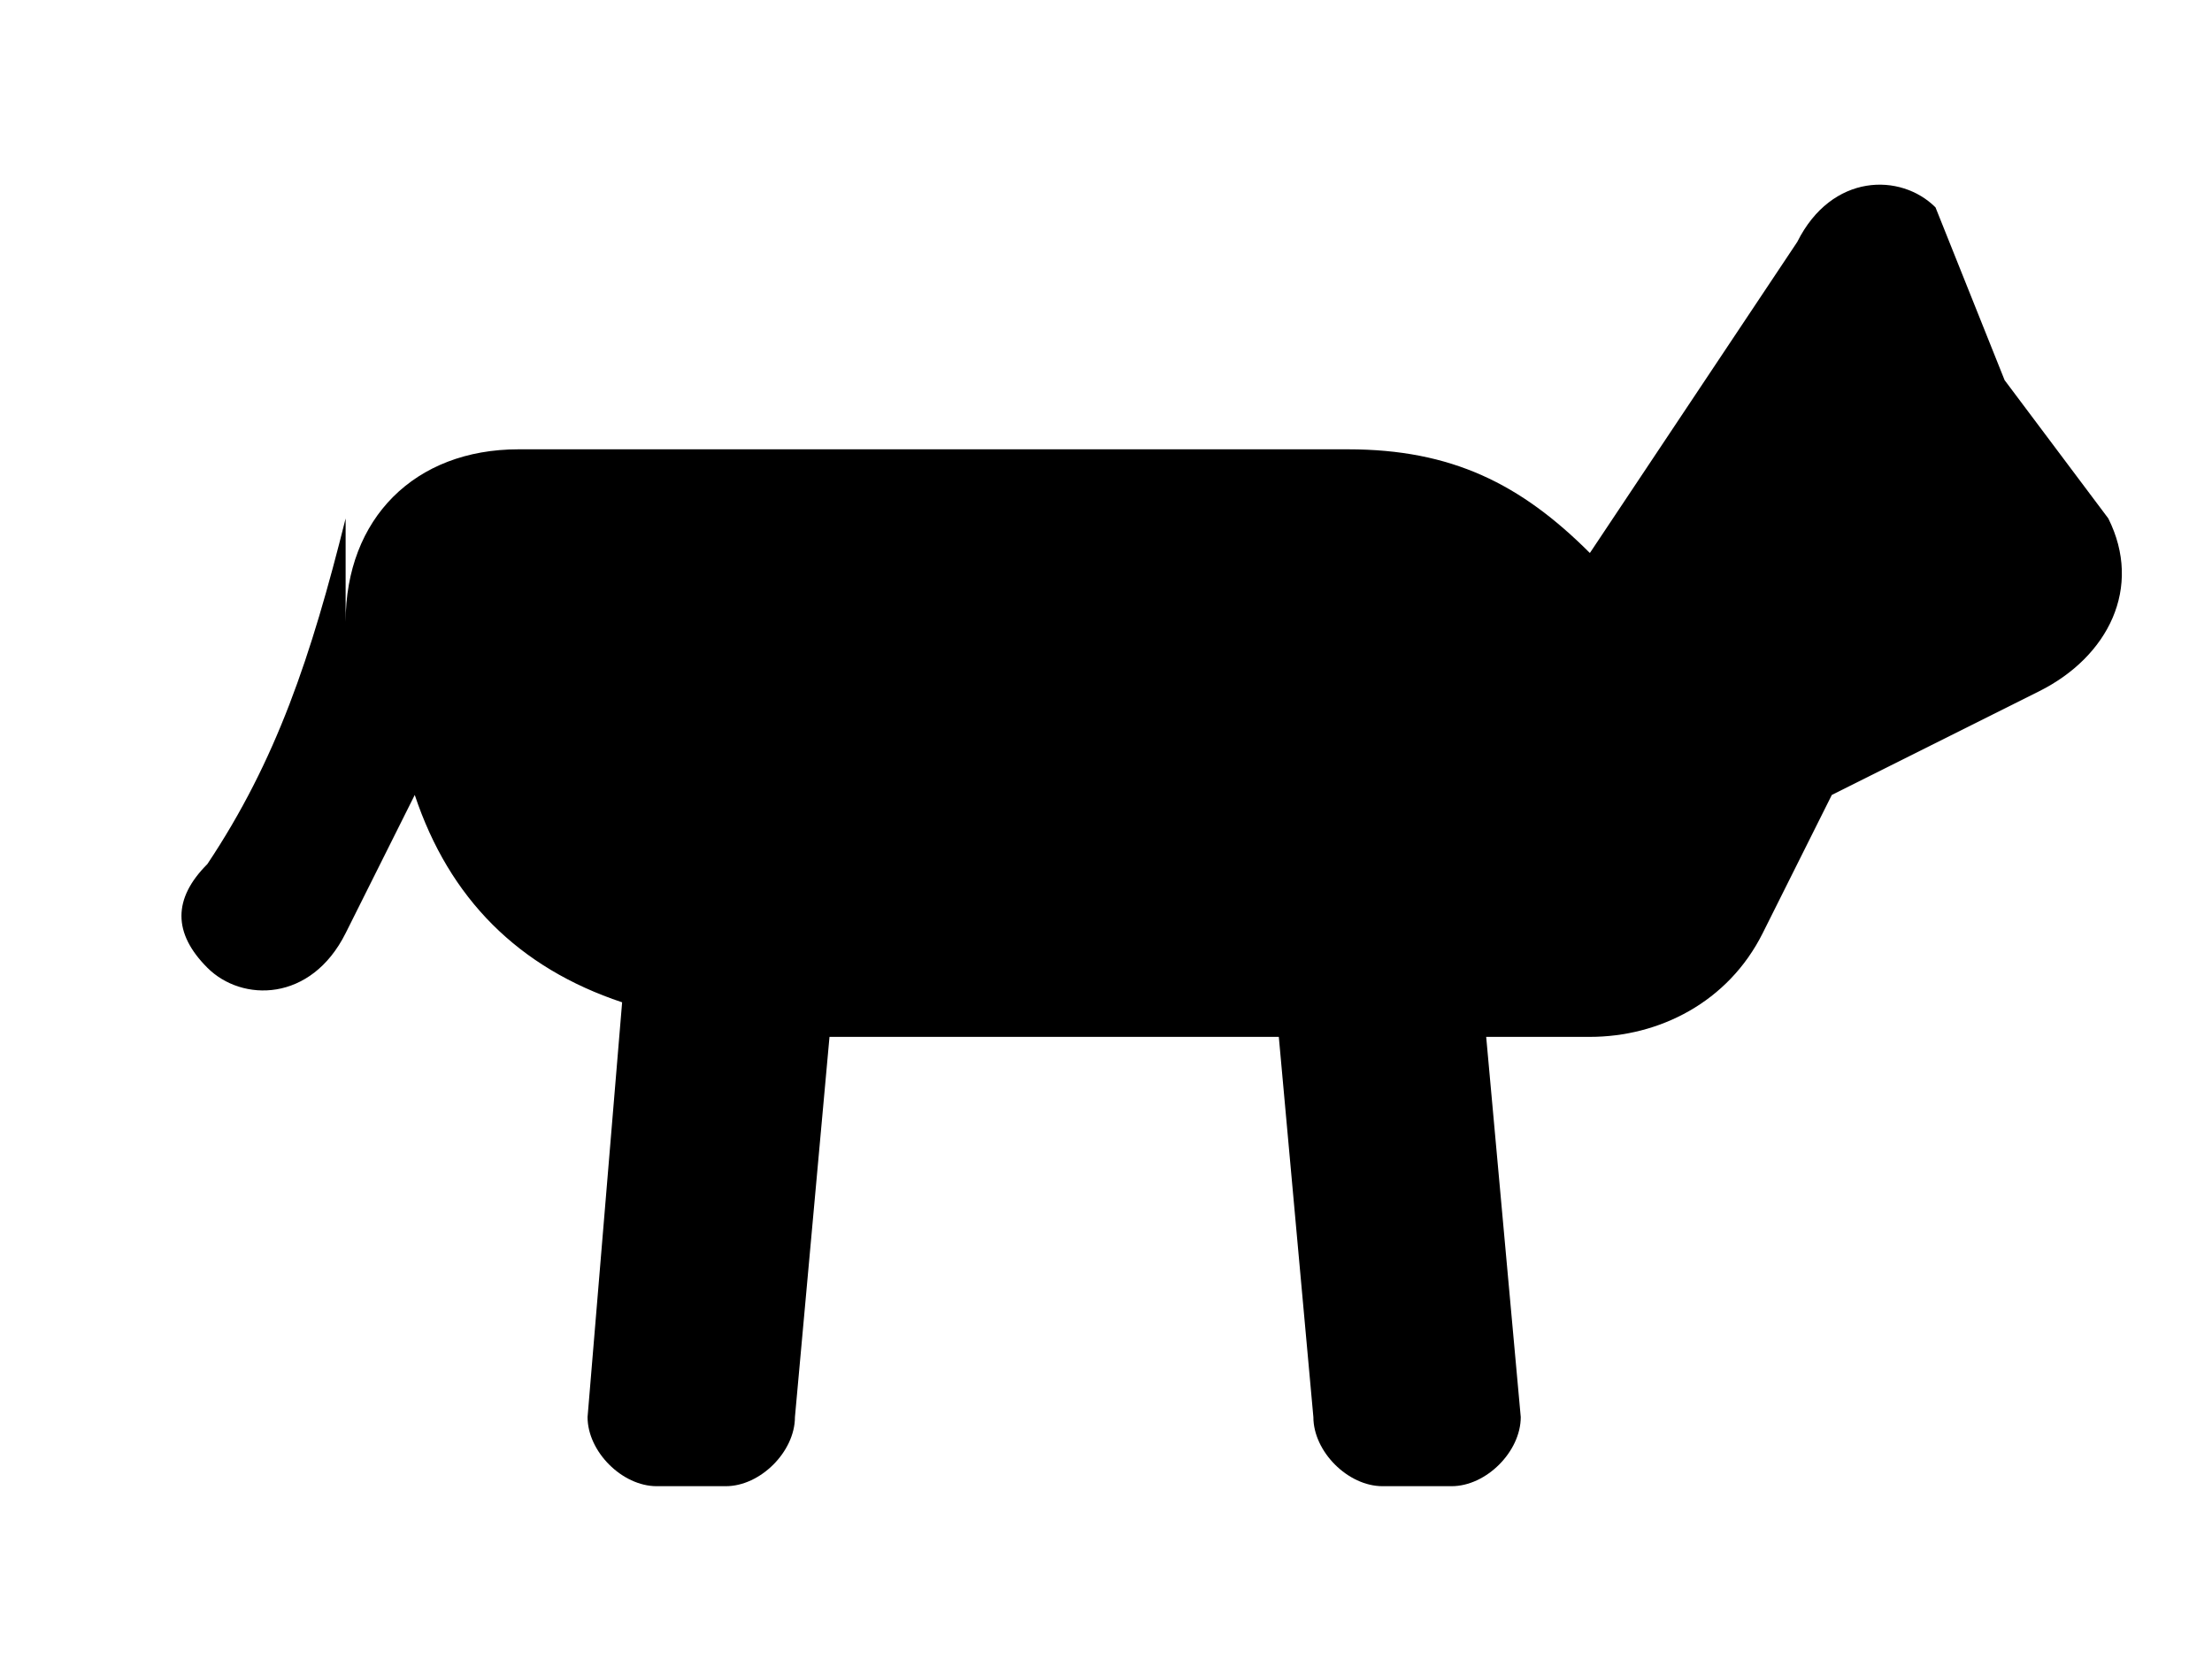
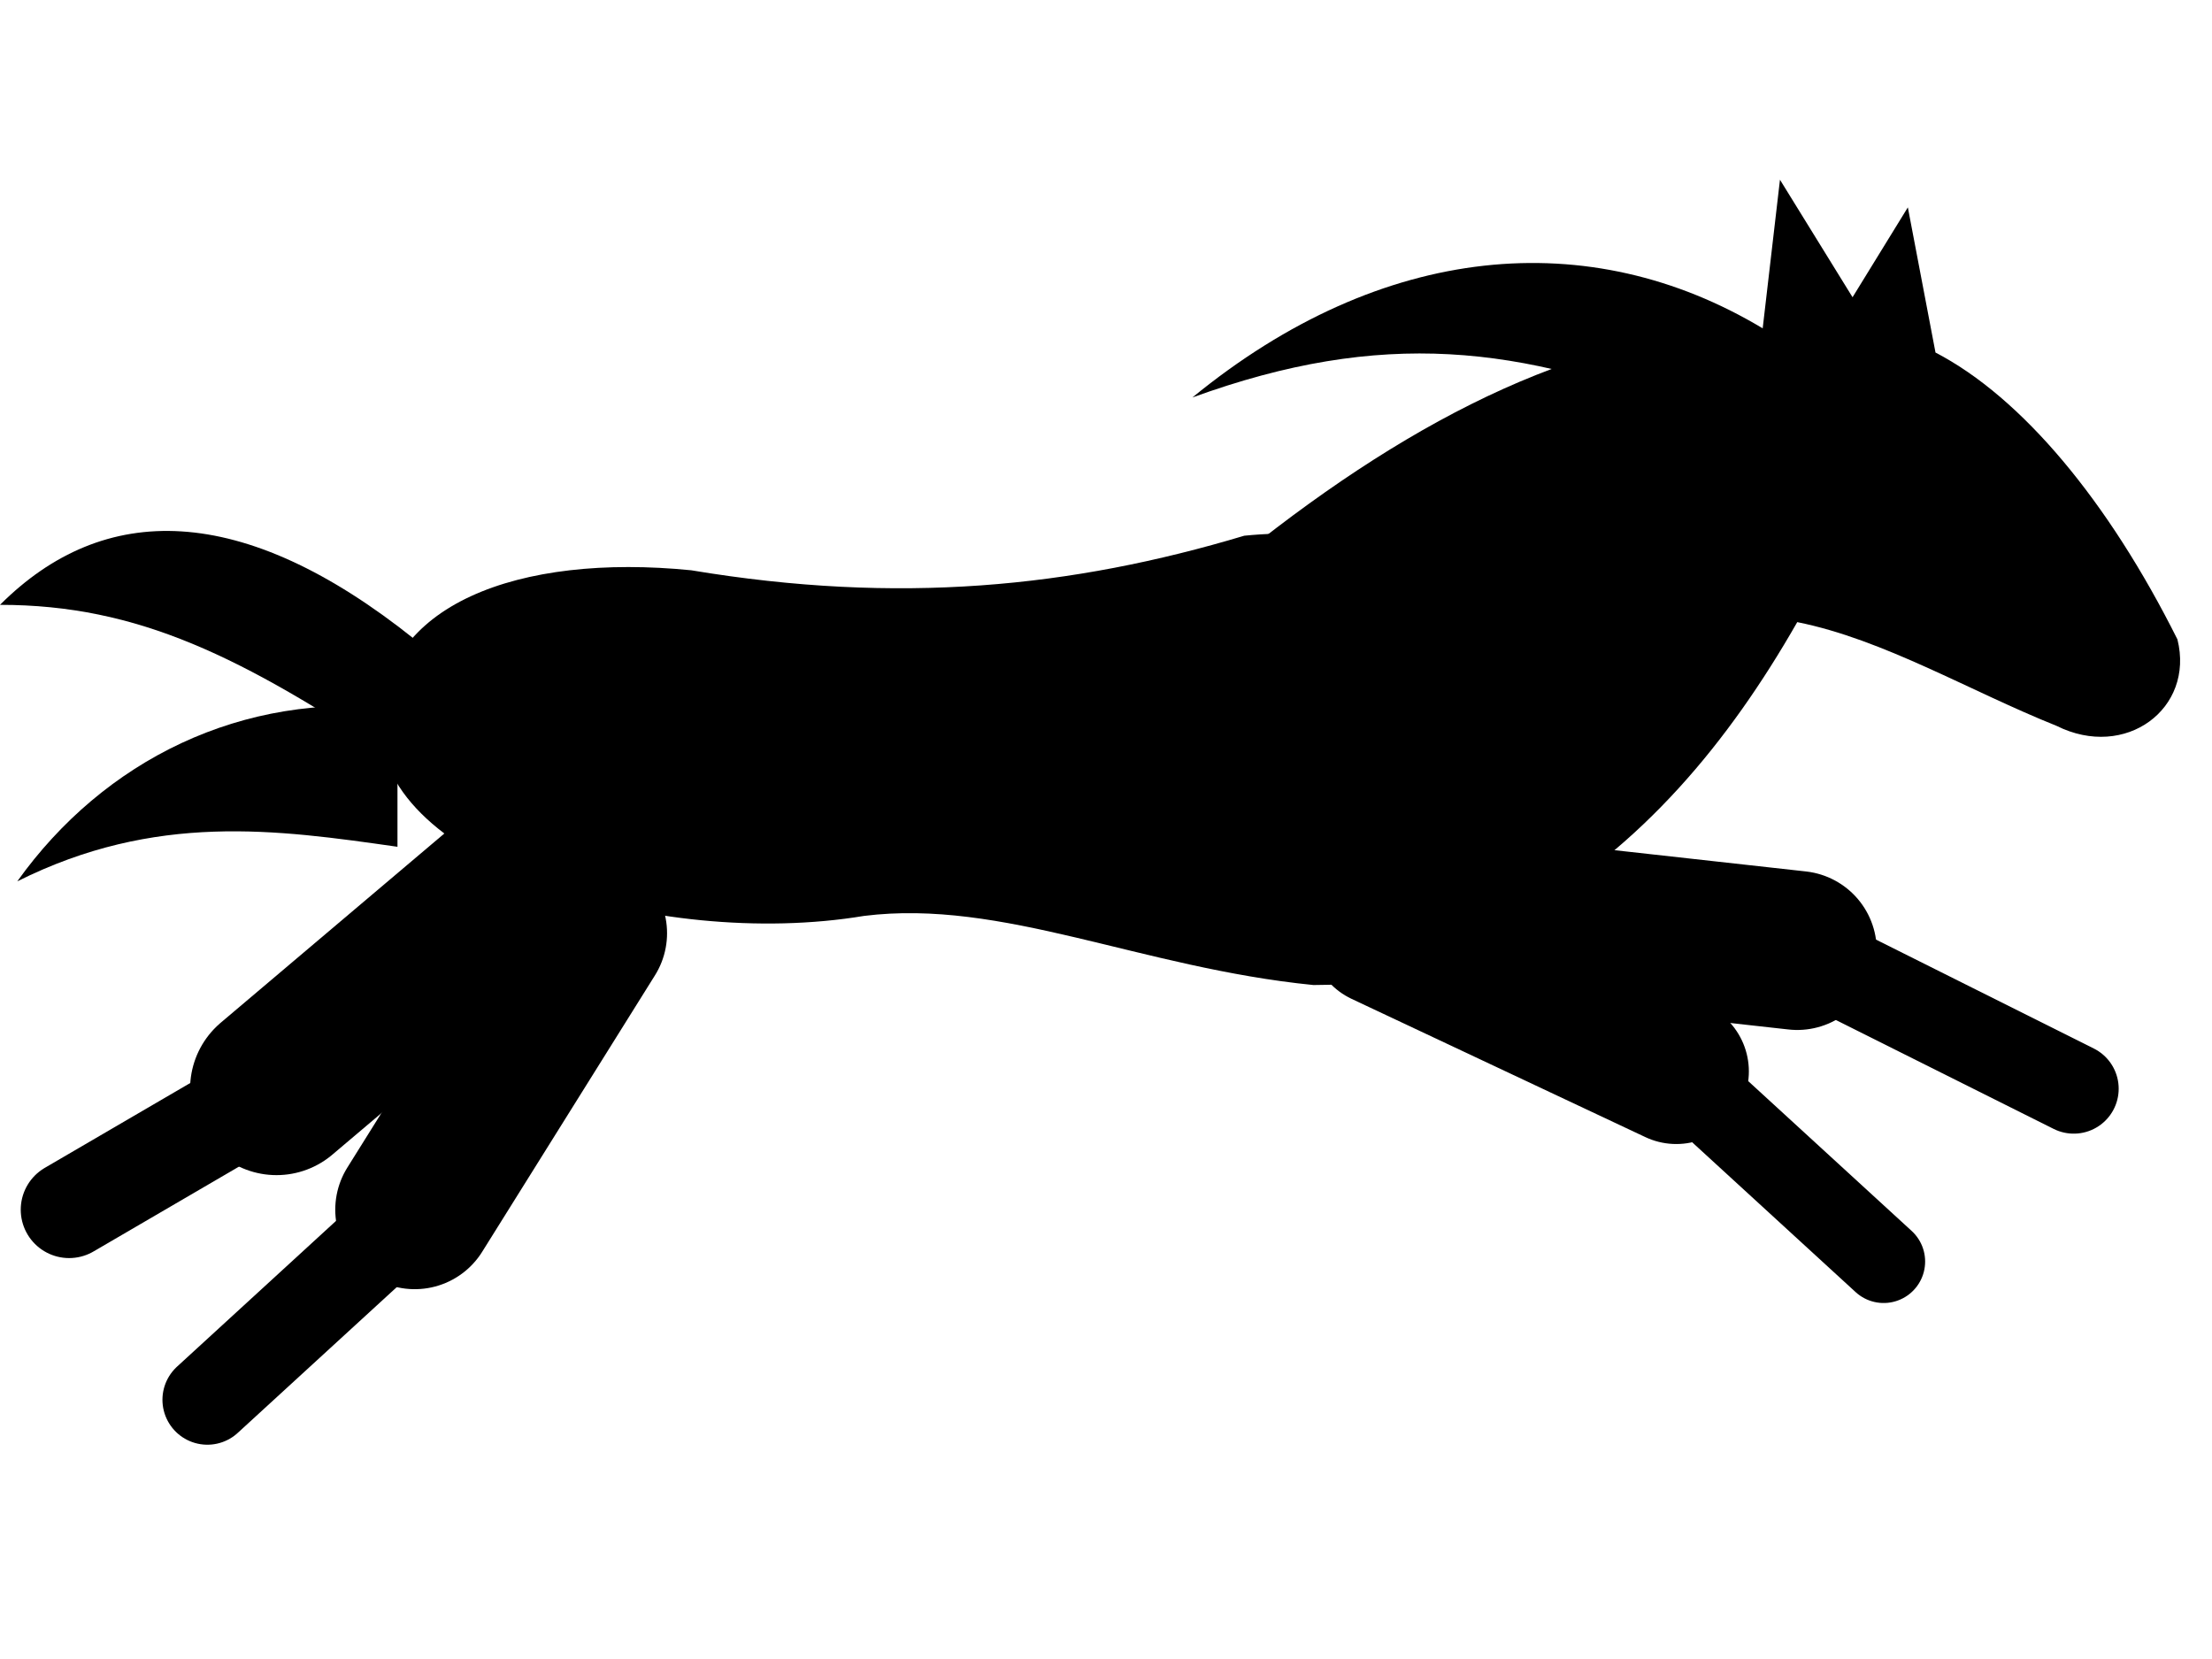
<svg xmlns="http://www.w3.org/2000/svg" viewBox="0 0 64 48">
-   <path d="M10 18c0-3 2-5 5-5h24c3 0 5 1 7 3l6-9c1-2 3-2 4-1l2 5 3 4c1 2 0 4-2 5l-6 3-2 4c-1 2-3 3-5 3h-3l1 11c0 1-1 2-2 2h-2c-1 0-2-1-2-2l-1-11H24l-1 11c0 1-1 2-2 2h-2c-1 0-2-1-2-2l1-12c-3-1-5-3-6-6l-2 4c-1 2-3 2-4 1-1-1-1-2 0-3 2-3 3-6 4-10z" />
+   <g fill="#000" stroke="#000" stroke-linecap="round" stroke-linejoin="round">
+     <g stroke="none">
+       <path d="M11 21C11 17.5 15 16 20 16.5C26 17.5 31 17 36 15.5C41 15 45 17.5 46.5 21.5C47 26 43 28.5 38 28.5C33 28 29 26 25 26.5C19 27.5 11 25 11 21Z" />
+       <path d="M36 16C41 12 46 9.5 51 9.5L51.5 5.2L53.6 8.6L55.2 6L56 10.2C58.5 11.5 61 14.5 63 18.5C63.5 20.5 61.5 22 59.5 21C57 20 54.5 18.5 52 18C50 21.5 47.5 24.5 44 26.5L38 22Z" />
+       <path d="M51 9.5C46 6.5 40 7 34.5 11.5C40 9.5 44 10 49 12Z" />
+       <path d="M12 18.5C7 14.5 3 14.5 0 17.5C4 17.5 7 19 11.5 22Z" />
+       <path d="M11.5 20.5C7 20 3 22 0.5 25.5C4.5 23.5 8 24 11.5 24.5Z" />
+     </g>
+     <g fill="none">
+       <path stroke-width="4.2" d="M40 27L48.5 31" />
+       <path stroke-width="2.4" d="M48.5 31L54.5 36.5" />
+       <path stroke-width="4.6" d="M43 26.5L52 27.5" />
+       <path stroke-width="2.6" d="M52 27.5L60 31.5" />
+       <path stroke-width="4.6" d="M17 27L12 35" />
+       <path stroke-width="2.6" d="M12 35L6 40.5" />
+       <path stroke-width="5" d="M14.5 26L8 31.5" />
+       <path stroke-width="2.8" d="M8 31.5L2 35" />
+     </g>
+   </g>
</svg>
